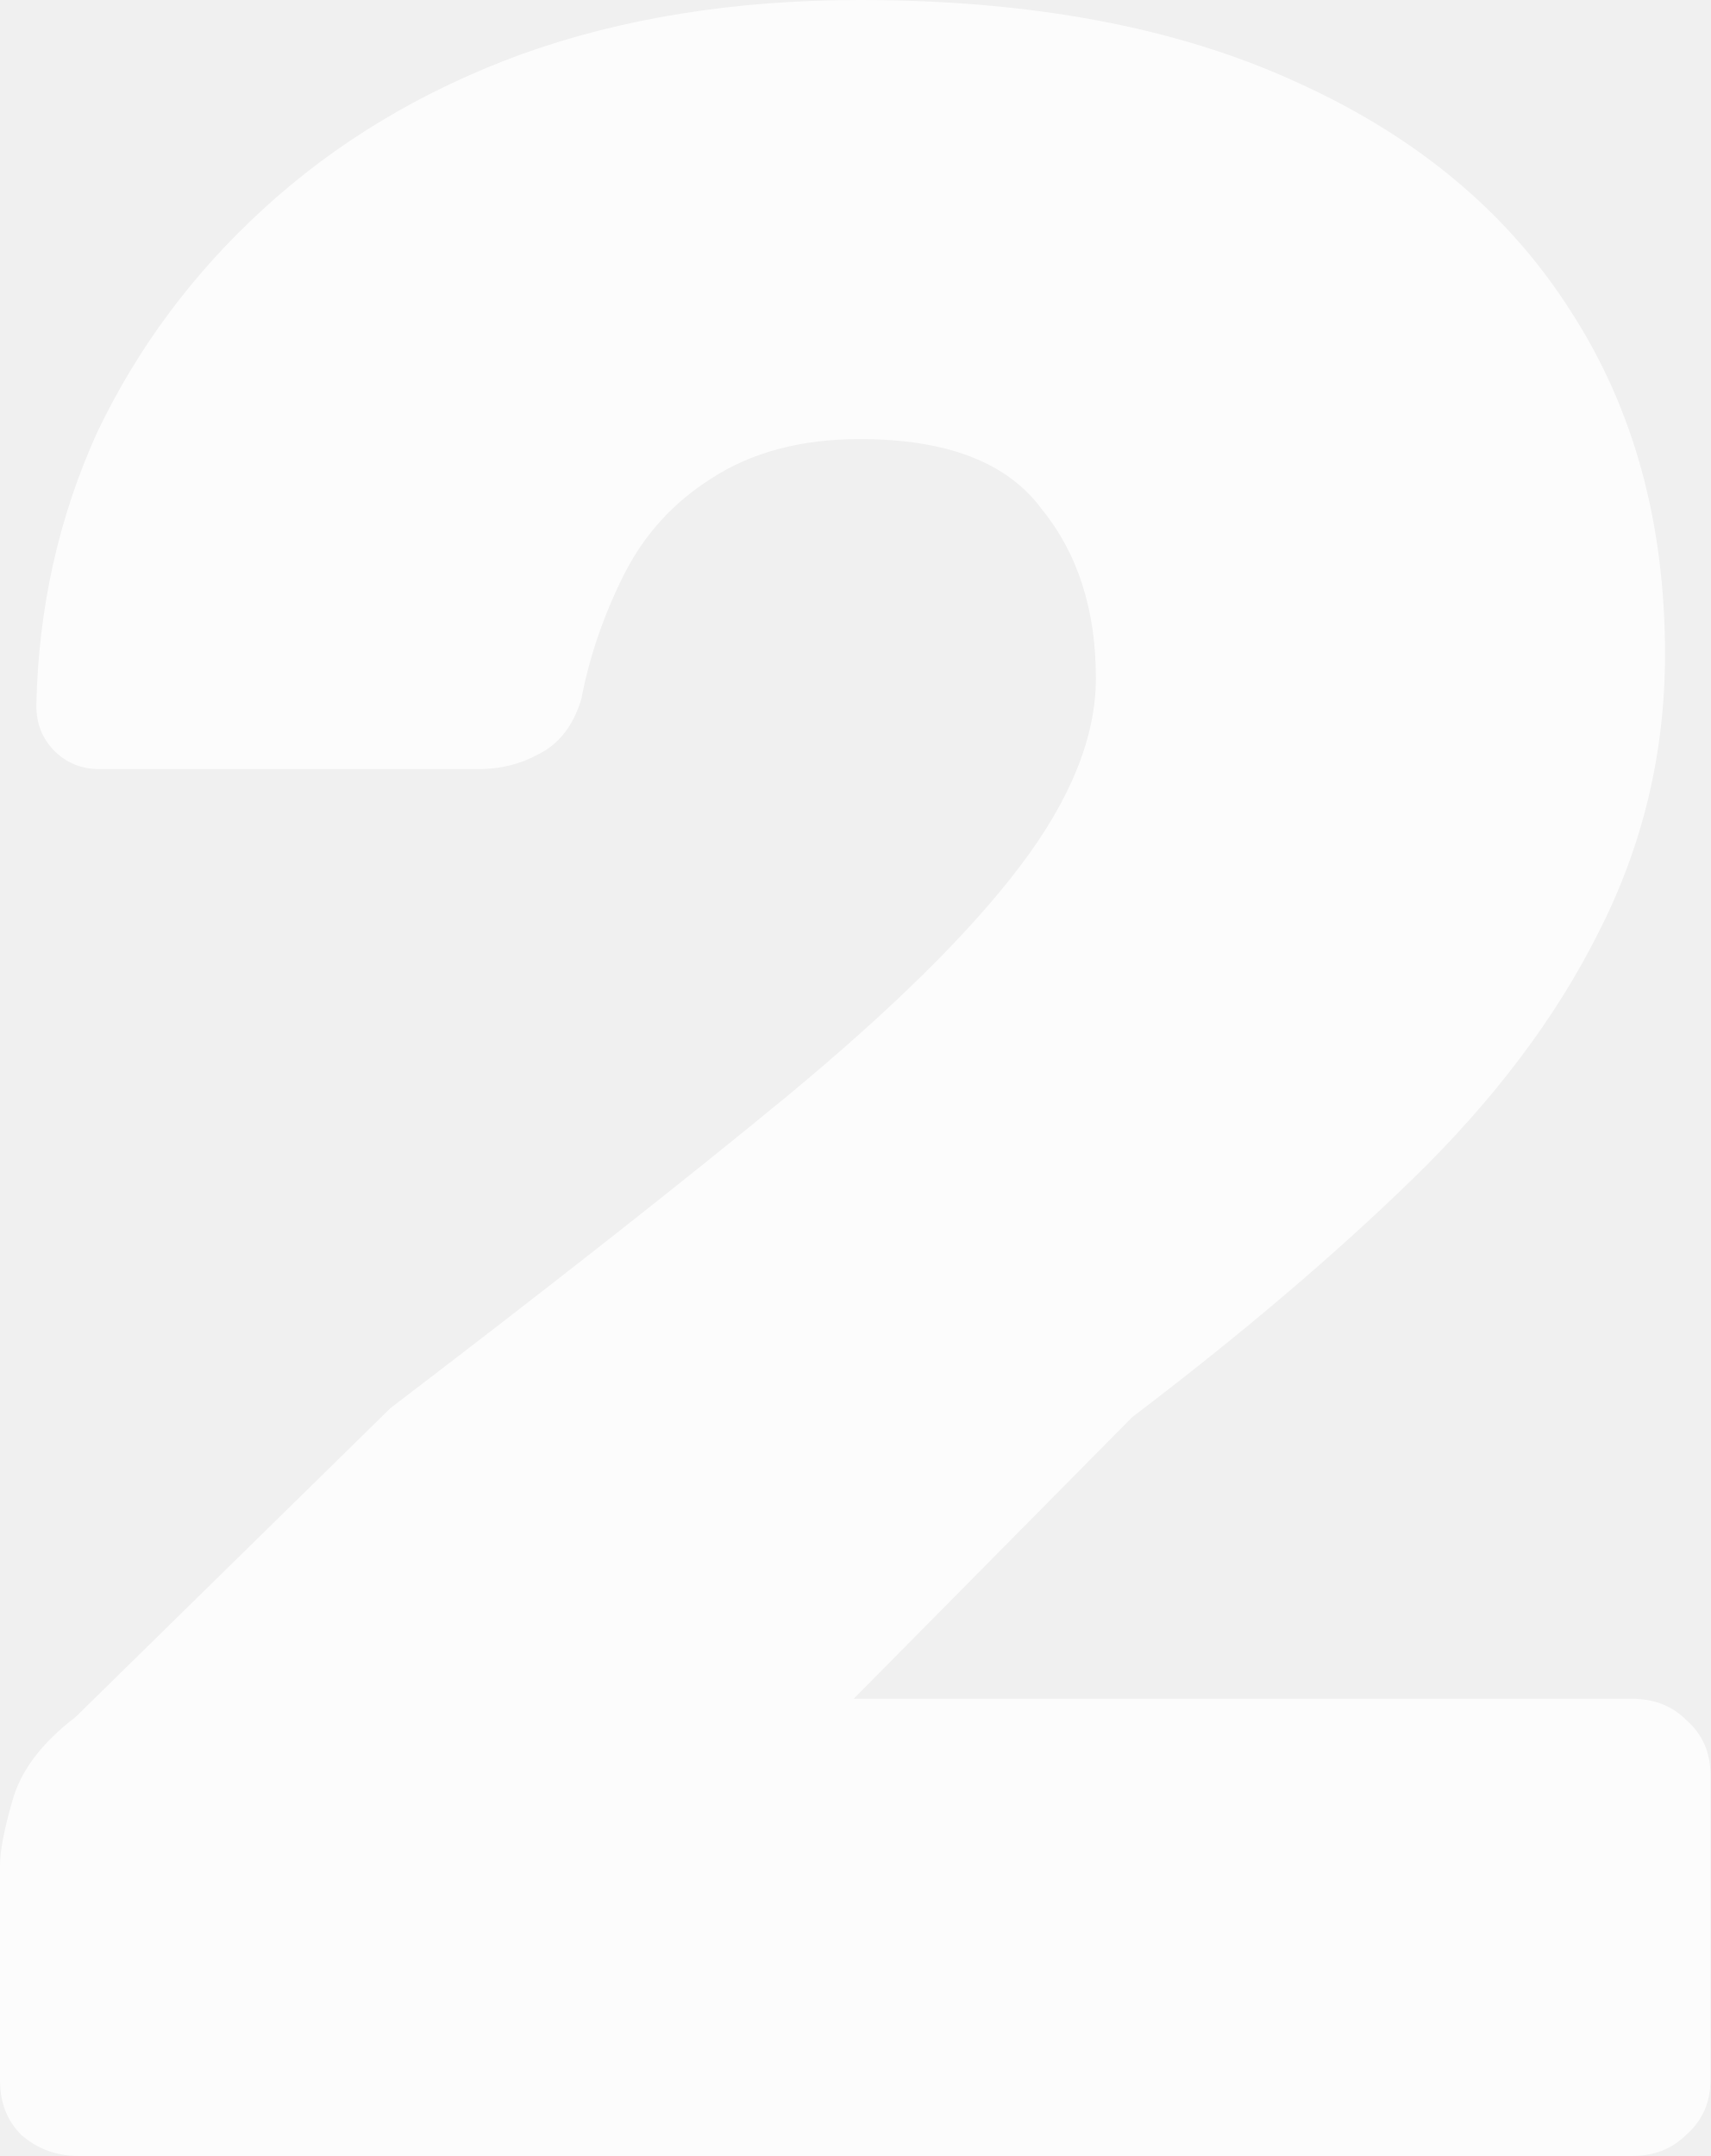
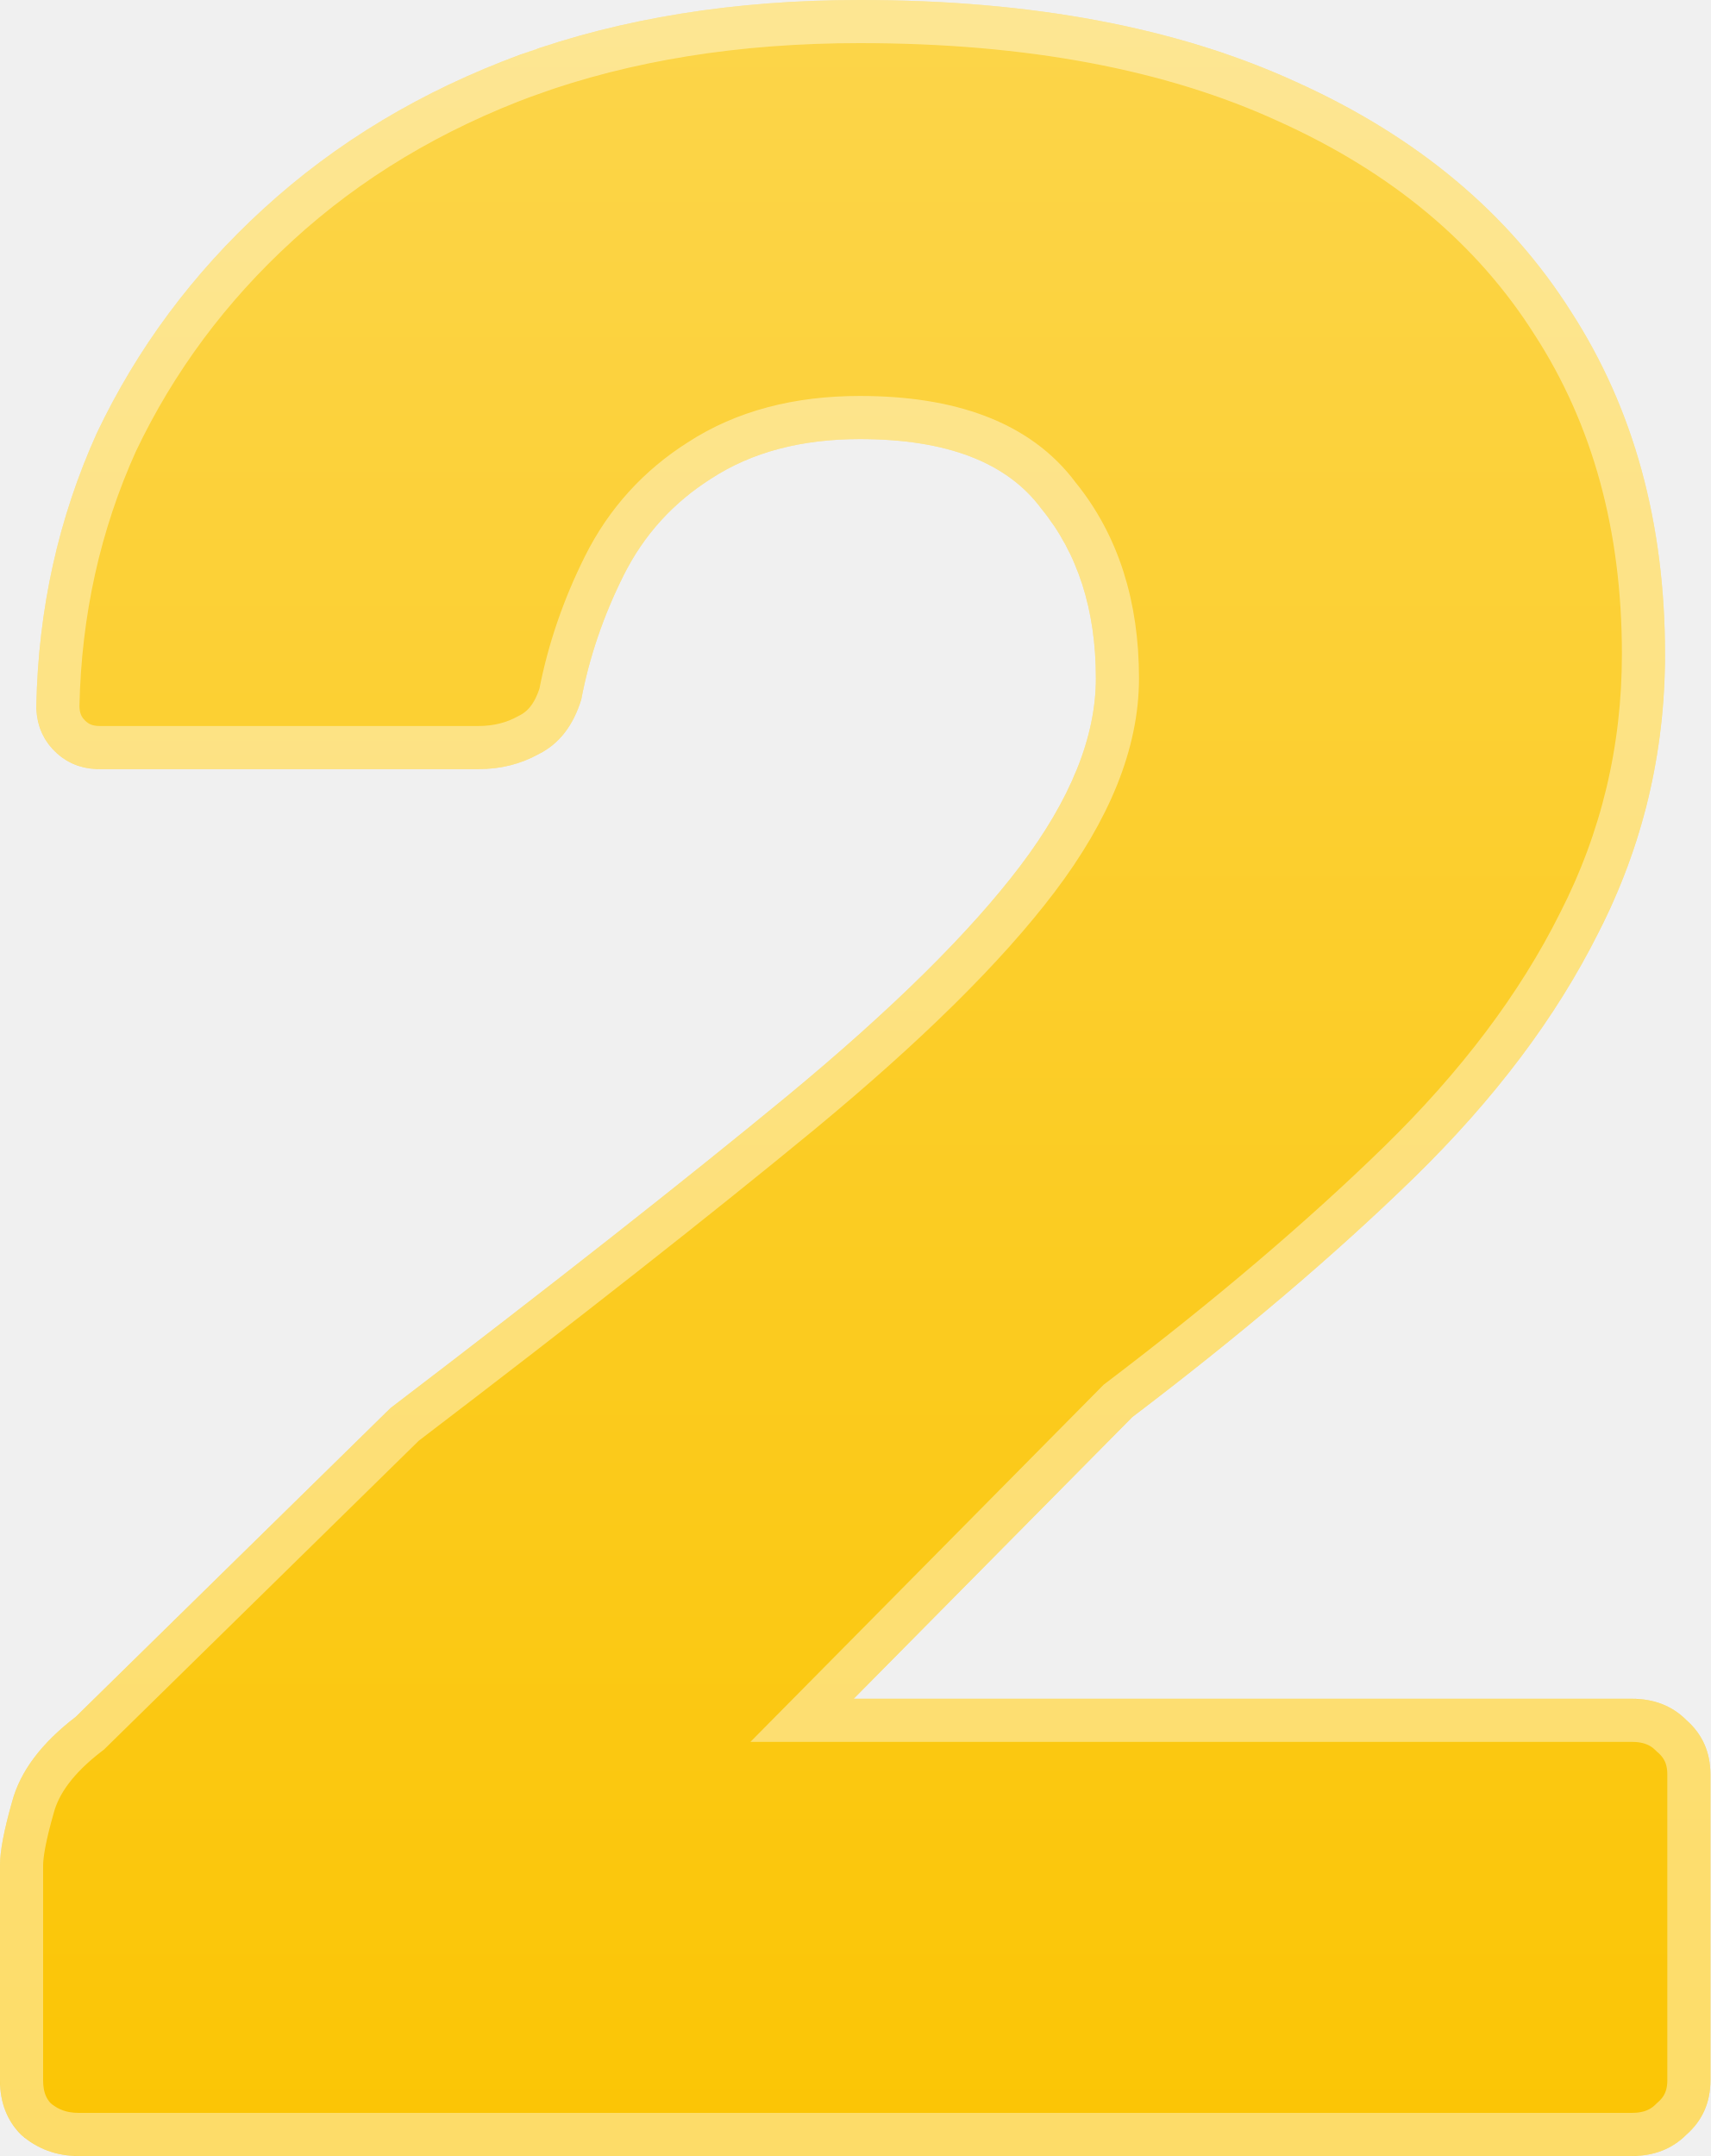
<svg xmlns="http://www.w3.org/2000/svg" width="238" height="300" viewBox="0 0 238 300" fill="none">
  <g clip-path="url(#clip0_1017_46)">
-     <path d="M10.952 300C7.863 300 5.195 299.017 2.949 297.051C0.983 295.084 0 292.556 0 289.466V259.551C0 257.584 0.562 254.635 1.685 250.702C2.808 246.489 5.757 242.556 10.531 238.904L54.34 195.927C76.806 178.792 95.2 164.326 109.522 152.528C124.125 140.449 134.937 129.775 141.958 120.506C148.978 111.236 152.489 102.528 152.489 94.382C152.489 84.832 149.961 76.966 144.906 70.787C140.132 64.326 131.707 61.096 119.632 61.096C111.488 61.096 104.608 62.921 98.991 66.573C93.656 69.944 89.584 74.438 86.775 80.056C83.967 85.674 82.001 91.433 80.878 97.332C79.755 100.983 77.789 103.511 74.981 104.916C72.453 106.32 69.645 107.022 66.556 107.022H13.901C11.373 107.022 9.267 106.18 7.582 104.494C5.897 102.809 5.055 100.702 5.055 98.174C5.336 84.691 8.144 72.051 13.48 60.253C19.096 48.455 26.819 38.062 36.648 29.073C46.758 19.803 58.693 12.64 72.453 7.584C86.494 2.528 102.221 0 119.632 0C143.502 0 163.722 3.792 180.29 11.376C197.14 18.961 209.917 29.635 218.623 43.399C227.329 56.882 231.681 72.753 231.681 91.011C231.681 104.775 228.592 117.697 222.414 129.775C216.517 141.573 207.952 152.949 196.719 163.904C185.766 174.579 172.708 185.674 157.543 197.191L118.789 236.376H227.048C230.137 236.376 232.664 237.36 234.63 239.326C236.877 241.292 238 243.82 238 246.91V289.466C238 292.556 236.877 295.084 234.63 297.051C232.664 299.017 230.137 300 227.048 300H10.952Z" fill="white" fill-opacity="0.8" />
+     <path d="M10.952 300C7.863 300 5.195 299.017 2.949 297.051C0.983 295.084 0 292.556 0 289.466V259.551C0 257.584 0.562 254.635 1.685 250.702C2.808 246.489 5.757 242.556 10.531 238.904L54.34 195.927C76.806 178.792 95.2 164.326 109.522 152.528C124.125 140.449 134.937 129.775 141.958 120.506C148.978 111.236 152.489 102.528 152.489 94.382C152.489 84.832 149.961 76.966 144.906 70.787C140.132 64.326 131.707 61.096 119.632 61.096C111.488 61.096 104.608 62.921 98.991 66.573C93.656 69.944 89.584 74.438 86.775 80.056C83.967 85.674 82.001 91.433 80.878 97.332C79.755 100.983 77.789 103.511 74.981 104.916C72.453 106.32 69.645 107.022 66.556 107.022H13.901C11.373 107.022 9.267 106.18 7.582 104.494C5.897 102.809 5.055 100.702 5.055 98.174C5.336 84.691 8.144 72.051 13.48 60.253C19.096 48.455 26.819 38.062 36.648 29.073C46.758 19.803 58.693 12.64 72.453 7.584C86.494 2.528 102.221 0 119.632 0C143.502 0 163.722 3.792 180.29 11.376C197.14 18.961 209.917 29.635 218.623 43.399C227.329 56.882 231.681 72.753 231.681 91.011C231.681 104.775 228.592 117.697 222.414 129.775C216.517 141.573 207.952 152.949 196.719 163.904C185.766 174.579 172.708 185.674 157.543 197.191L118.789 236.376H227.048C230.137 236.376 232.664 237.36 234.63 239.326C236.877 241.292 238 243.82 238 246.91V289.466C238 292.556 236.877 295.084 234.63 297.051C232.664 299.017 230.137 300 227.048 300H10.952Z" fill="url(#paint0_linear_1017_46)" />
+     <path d="M119.632 3C143.199 3 162.967 6.746 179.042 14.104L179.05 14.108L179.059 14.112C195.446 21.489 207.738 31.801 216.088 45.003L216.095 45.015L216.103 45.026C224.453 57.96 228.682 73.249 228.682 91.012C228.682 104.308 225.702 116.76 219.743 128.409L219.737 128.422L219.73 128.434C214.009 139.88 205.662 150.992 194.625 161.756C183.779 172.326 170.818 183.342 155.729 194.802L155.56 194.931L155.41 195.081L116.656 234.267L111.604 239.376H227.048C229.438 239.376 231.171 240.109 232.509 241.447L232.579 241.518L232.654 241.583C234.224 242.957 235 244.651 235 246.91V289.467C235 291.726 234.224 293.419 232.654 294.793L232.579 294.858L232.509 294.93C231.171 296.268 229.438 297 227.048 297H10.952C8.598 297 6.663 296.283 5 294.856C3.707 293.528 3 291.815 3 289.467V259.551C3 258.027 3.459 255.415 4.569 251.526L4.577 251.501L4.584 251.475C5.482 248.106 7.91 244.686 12.354 241.287L12.5 241.175L12.632 241.046L56.305 198.2C78.721 181.102 97.099 166.649 111.43 154.844L111.435 154.84C126.119 142.694 137.129 131.849 144.349 122.316C151.6 112.742 155.488 103.409 155.488 94.382C155.488 84.309 152.818 75.752 147.275 68.945C141.688 61.433 132.129 58.096 119.632 58.096C111.034 58.096 103.555 60.027 97.356 64.058C91.576 67.717 87.14 72.617 84.092 78.715C81.197 84.506 79.153 90.46 77.97 96.573C77.029 99.547 75.533 101.285 73.639 102.232L73.58 102.262L73.523 102.293C71.472 103.433 69.171 104.022 66.556 104.022H13.901C12.116 104.022 10.79 103.459 9.704 102.373C8.625 101.294 8.062 99.977 8.055 98.208C8.331 85.134 11.05 72.913 16.2 61.517C21.646 50.086 29.131 40.013 38.673 31.287L38.675 31.284C48.472 22.301 60.058 15.336 73.469 10.406L73.47 10.407C87.136 5.486 102.511 3 119.632 3Z" stroke="white" stroke-opacity="0.4" stroke-width="6" />
  </g>
  <defs>
+     <linearGradient id="paint0_linear_1017_46" x1="119" y1="0" x2="119" y2="300" gradientUnits="userSpaceOnUse">
+       <stop stop-color="#FCD54A" />
+       <stop offset="1" stop-color="#FBC504" />
+     </linearGradient>
    <clipPath id="clip0_1017_46">
      <rect width="238" height="300" fill="white" />
    </clipPath>
  </defs>
</svg>
